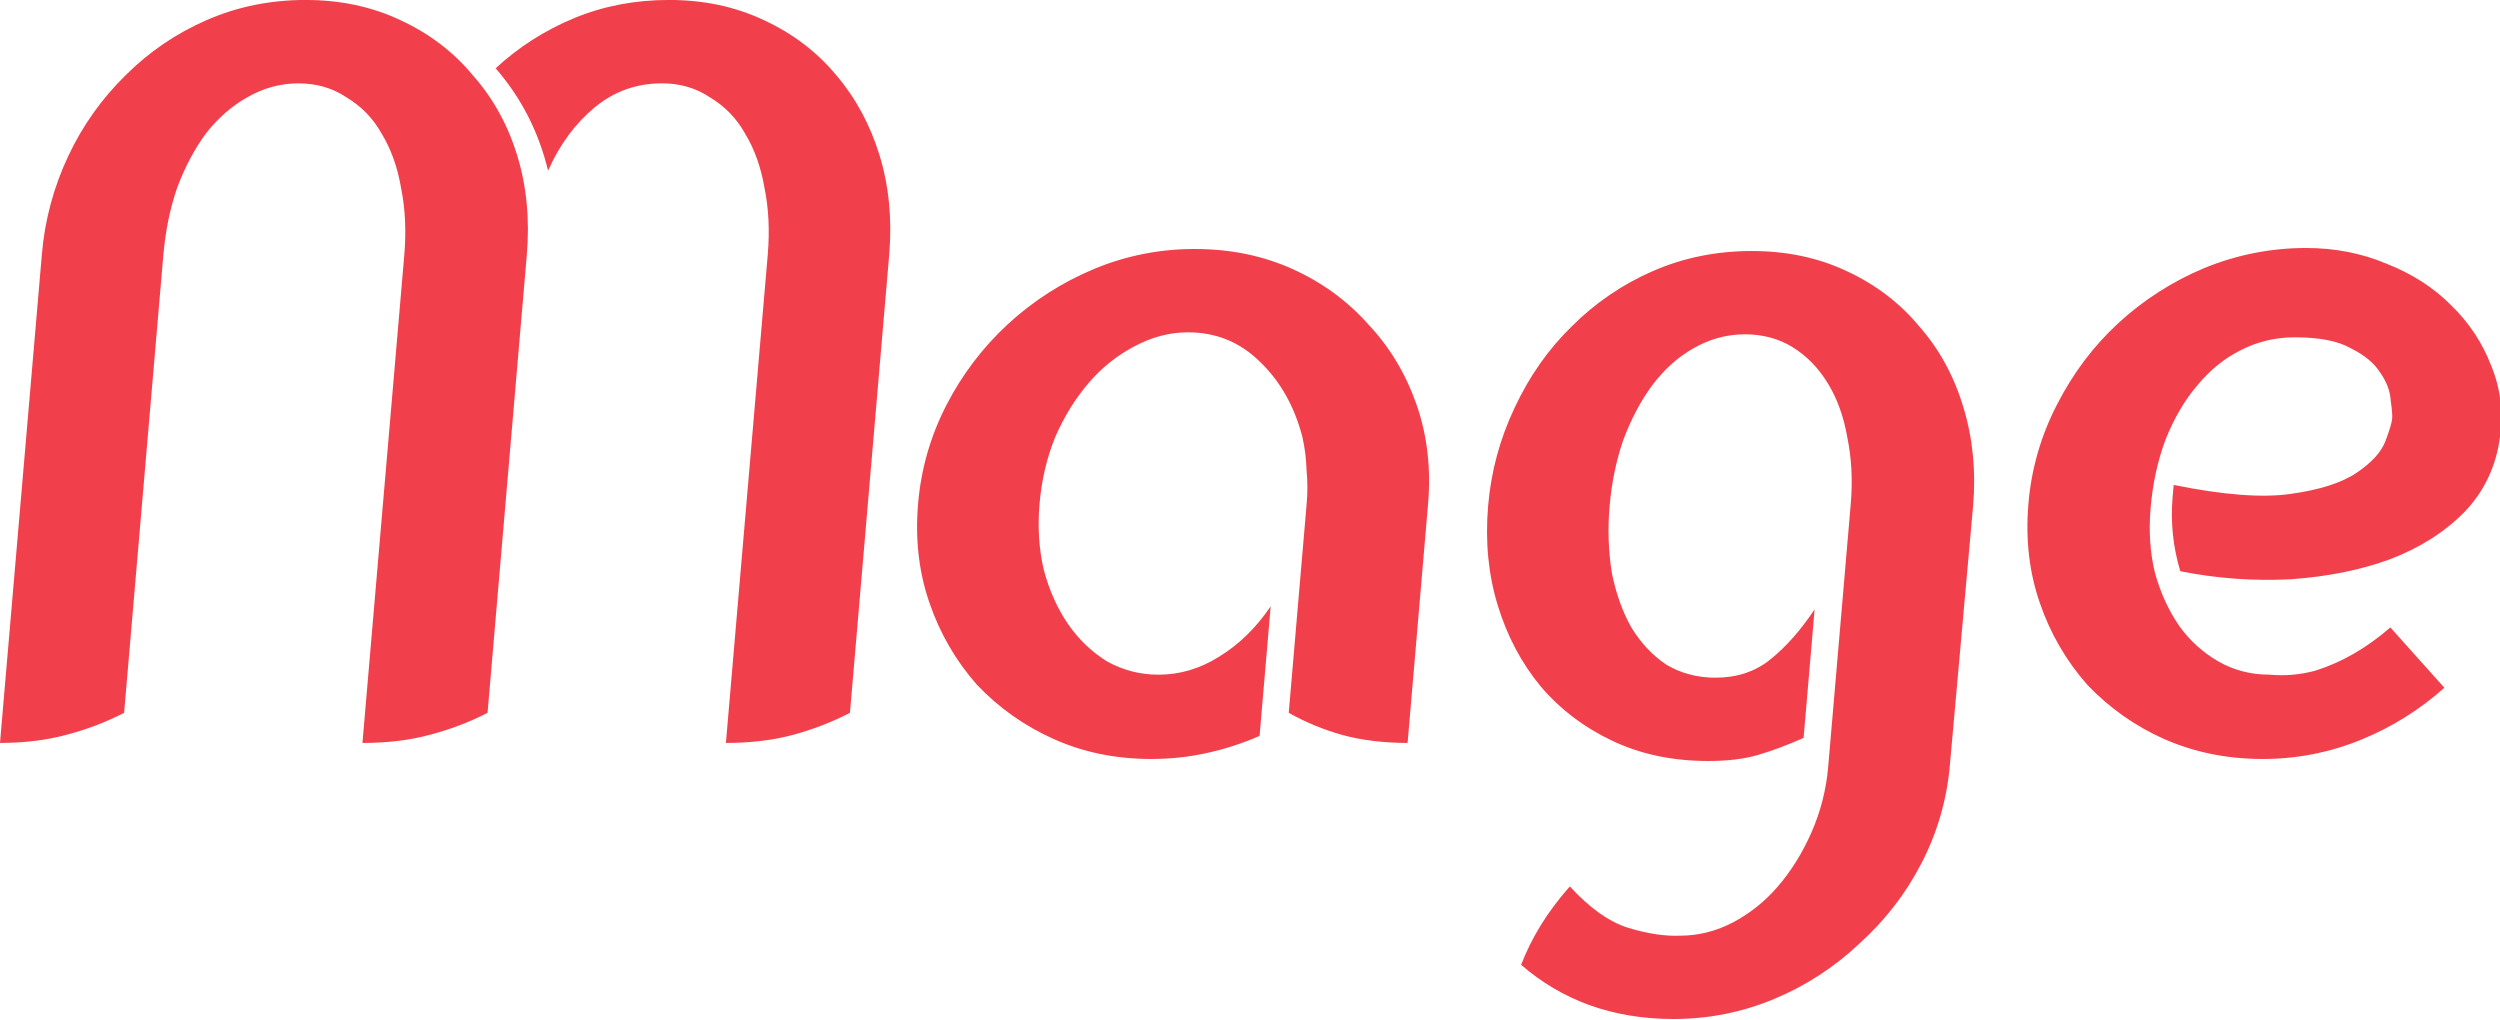
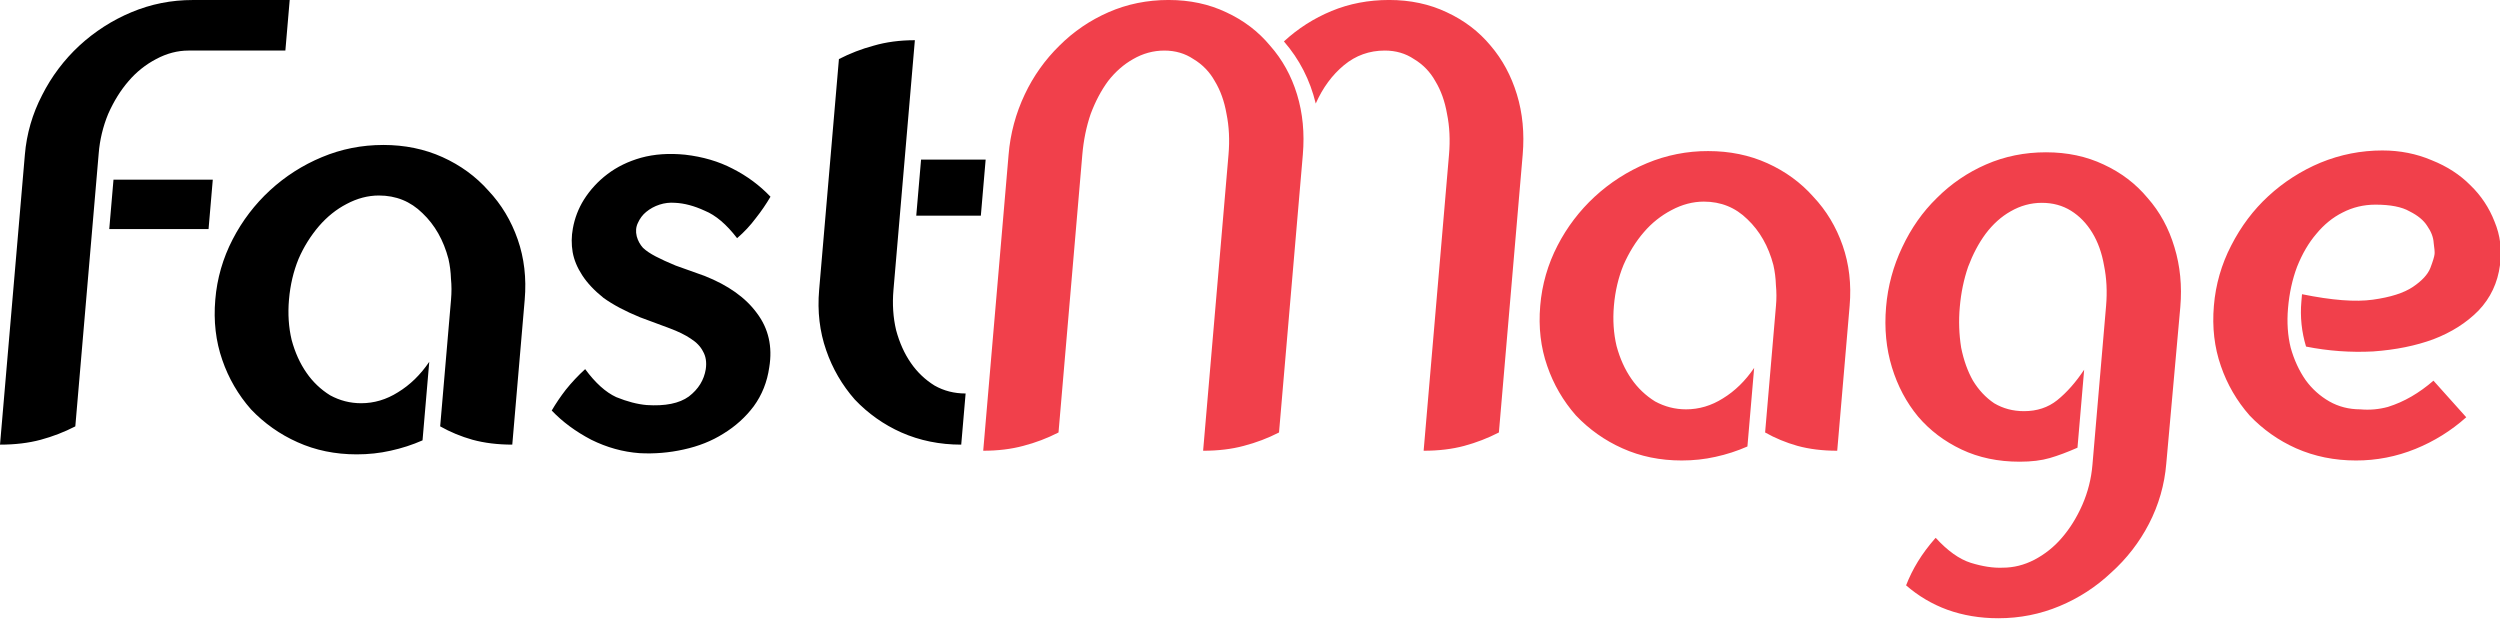
- <svg version="1.1" style="enable-background:new 0 0 0 700;" xml:space="preserve" class="magesvg">
-   <g id="Page-1" stroke="none" stroke-width="1" fill="none" fill-rule="evenodd">
+ <svg version="1.1" class="fastsvg">
+   <g>
+     <path id="fast" stroke-dasharray="1100 1000" d="M16.082.001c-1.794 0-3.498.338-5.114 1.016A14.842 14.842 0 006.615 3.81a14.54 14.54 0 00-3.099 4.117 13.09 13.09 0 00-1.442 4.976L.001 37.083c1.253 0 2.385-.135 3.39-.406a14.586 14.586 0 002.89-1.117l1.95-22.758a10.89 10.89 0 01.791-3.3c.463-1.05 1.032-1.968 1.708-2.747a7.732 7.732 0 012.29-1.828c.887-.474 1.787-.71 2.701-.71H23.8L24.161 0zM76.3 3.353c-1.253 0-2.4.152-3.441.457-1.006.27-1.972.643-2.893 1.117l-1.65 19.254c-.155 1.795.044 3.473.588 5.031a12.188 12.188 0 002.39 4.113 12.137 12.137 0 003.877 2.742c1.534.678 3.2 1.016 4.995 1.016l.366-4.266c-.948 0-1.813-.22-2.588-.66a6.597 6.597 0 01-1.972-1.879c-.543-.779-.955-1.696-1.237-2.746-.249-1.05-.322-2.166-.22-3.351zM31.964 12.09c-1.795 0-3.498.338-5.114 1.015a14.712 14.712 0 00-7.447 6.86 13.219 13.219 0 00-1.448 5.027c-.153 1.795.041 3.474.585 5.031a12.188 12.188 0 002.39 4.114 12.154 12.154 0 003.881 2.742c1.5.677 3.146 1.015 4.94 1.015.983 0 1.922-.101 2.82-.304.932-.203 1.823-.491 2.668-.864l.561-6.55c-.736 1.083-1.607 1.93-2.608 2.539-.967.61-1.99.914-3.074.914-.915 0-1.775-.22-2.584-.66a6.597 6.597 0 01-1.972-1.88c-.543-.778-.959-1.696-1.241-2.745-.249-1.05-.322-2.167-.22-3.352.104-1.22.37-2.352.799-3.402a10.775 10.775 0 011.711-2.743c.677-.778 1.44-1.391 2.29-1.832.888-.474 1.788-.71 2.702-.71 1.422 0 2.632.49 3.631 1.472 1.034.982 1.757 2.255 2.166 3.813.123.541.193 1.1.212 1.675.055.542.056 1.117.004 1.727l-.906 10.566c.84.474 1.738.847 2.697 1.117.993.271 2.098.407 3.317.407l1.037-12.09c.153-1.795-.041-3.47-.585-5.027-.544-1.558-1.358-2.915-2.444-4.067-1.05-1.185-2.328-2.115-3.827-2.793-1.5-.677-3.146-1.016-4.94-1.016zm25.176.812c-1.343-.135-2.568-.05-3.678.254-1.076.305-2.011.762-2.809 1.371a8.077 8.077 0 00-1.96 2.133 6.765 6.765 0 00-.916 2.39 5.64 5.64 0 00-.017 1.981c.114.644.38 1.286.8 1.93.418.643 1.007 1.27 1.768 1.879.797.575 1.817 1.117 3.06 1.625.92.338 1.739.643 2.46.914.722.27 1.31.558 1.759.863.481.305.823.664 1.025 1.07.236.407.312.897.23 1.473-.147.914-.618 1.676-1.415 2.285-.795.576-1.97.813-3.518.711-.774-.068-1.617-.287-2.534-.66-.88-.406-1.743-1.184-2.592-2.336a15.142 15.142 0 00-1.621 1.727 16.24 16.24 0 00-1.168 1.726c.901.948 2.003 1.76 3.3 2.438 1.299.643 2.637 1.015 4.017 1.117a13.45 13.45 0 003.686-.305c1.242-.27 2.346-.71 3.312-1.32 1-.61 1.844-1.37 2.532-2.285.691-.948 1.122-2.031 1.295-3.25.283-1.727-.061-3.237-1.035-4.524-.94-1.287-2.39-2.318-4.355-3.097-.953-.339-1.761-.626-2.418-.864-.654-.27-1.208-.524-1.661-.761s-.806-.474-1.057-.711a2.33 2.33 0 01-.526-.965c-.1-.406-.069-.779.095-1.117.168-.373.397-.681.689-.918.328-.271.7-.474 1.118-.61a3.295 3.295 0 011.283-.152c.776.034 1.607.254 2.486.66.916.373 1.815 1.138 2.699 2.29a10.36 10.36 0 001.565-1.676 15.46 15.46 0 001.22-1.782c-.902-.948-1.951-1.726-3.152-2.336-1.167-.61-2.49-.998-3.966-1.168zm19.677.407l-.401 4.675h5.386l.401-4.675zM9.465 14.985l-.353 4.118h8.281l.353-4.118z" />
+   </g>
+   <g id="Page-1" stroke="none" stroke-width="1" fill="none" fill-rule="evenodd" transform="matrix(1, 0, 0, 1, 82, 0)">
    <g id="Switch-Logo-Red" transform="translate(-97, -26)" fill="#f1404b">
      <g id="Logo" transform="translate(50, 26)">
        <g id="Logo-Right" transform="translate(47, 0)">
          <path id="mage" stroke-dasharray="1100 1000" d="M15.47-.002c-1.796 0-3.47.342-5.018 1.02S7.54 2.625 6.353 3.81a14.06 14.06 0 00-2.887 4.062 14.46 14.46 0 00-1.35 5.031L0 37.592c1.22 0 2.335-.135 3.34-.406a14.26 14.26 0 002.94-1.117l1.985-23.164c.105-1.22.338-2.357.699-3.406.394-1.05.879-1.964 1.453-2.743.609-.779 1.304-1.388 2.087-1.828.82-.474 1.69-.71 2.604-.71s1.723.236 2.427.71a4.876 4.876 0 011.773 1.828c.475.78.803 1.693.984 2.743.214 1.05.27 2.187.165 3.406L18.34 37.593c1.253 0 2.381-.136 3.387-.407 1.039-.27 2.022-.643 2.943-1.117l1.986-23.164c.154-1.795-.007-3.473-.483-5.03-.476-1.559-1.227-2.912-2.245-4.063-.983-1.186-2.205-2.116-3.671-2.793-1.432-.678-3.027-1.02-4.788-1.02zm18.386 0c-1.727 0-3.326.308-4.801.918s-2.799 1.455-3.976 2.539c1.295 1.49 2.179 3.215 2.654 5.18.587-1.321 1.372-2.387 2.356-3.2s2.118-1.218 3.405-1.218c.915 0 1.727.236 2.432.71a4.876 4.876 0 011.773 1.829c.475.779.802 1.692.983 2.742.215 1.05.27 2.187.165 3.406l-2.116 24.688c1.253 0 2.38-.135 3.386-.406a14.586 14.586 0 002.89-1.117l1.985-23.164c.154-1.795-.007-3.474-.483-5.032-.476-1.557-1.206-2.91-2.19-4.062-.983-1.185-2.205-2.116-3.671-2.793-1.432-.677-3.03-1.02-4.792-1.02zm82.846 12.55c-1.795 0-3.515.34-5.165 1.016a14.864 14.864 0 00-4.357 2.793c-1.25 1.152-2.28 2.522-3.095 4.114a13.239 13.239 0 00-1.447 5.03c-.153 1.796.041 3.47.585 5.028a12.208 12.208 0 002.39 4.117 12.154 12.154 0 003.881 2.743c1.534.677 3.197 1.015 4.992 1.015a13.03 13.03 0 004.961-.965 14.492 14.492 0 004.238-2.64l-2.734-3.051c-.585.508-1.199.952-1.84 1.324a9.68 9.68 0 01-1.957.864 6.485 6.485 0 01-2.303.203c-.948 0-1.808-.22-2.584-.66a6.293 6.293 0 01-1.98-1.782c-.542-.779-.956-1.675-1.242-2.691-.251-1.016-.326-2.116-.224-3.301.107-1.253.358-2.403.753-3.453.431-1.084.967-2.001 1.606-2.746.643-.78 1.37-1.371 2.184-1.778.85-.44 1.766-.66 2.748-.66 1.253 0 2.201.186 2.847.559.682.339 1.175.745 1.473 1.219.332.474.511.947.538 1.422.064.44.089.744.074.914-.017.203-.135.596-.354 1.171-.216.542-.7 1.067-1.455 1.575s-1.872.863-3.346 1.066c-1.44.203-3.405.051-5.902-.457l-.052.61a9.913 9.913 0 00.389 3.757 22.53 22.53 0 005.602.406c1.874-.135 3.547-.473 5.016-1.015 1.506-.576 2.758-1.37 3.76-2.387 1.004-1.05 1.603-2.318 1.799-3.809a6.809 6.809 0 00-.453-3.609 8.42 8.42 0 00-2.024-3.047c-.872-.88-1.946-1.574-3.224-2.082-1.274-.542-2.642-.812-4.098-.812zm-56.238.052a13.11 13.11 0 00-5.118 1.015 14.842 14.842 0 00-4.353 2.793 14.692 14.692 0 00-3.09 4.063 13.239 13.239 0 00-1.448 5.03c-.153 1.796.041 3.47.585 5.028a12.208 12.208 0 002.39 4.117 12.137 12.137 0 003.877 2.743c1.5.677 3.15 1.015 4.945 1.015.982 0 1.92-.101 2.819-.304a13.94 13.94 0 002.664-.864l.561-6.554c-.736 1.083-1.604 1.933-2.604 2.543-.967.61-1.991.914-3.075.914-.914 0-1.775-.22-2.584-.66a6.623 6.623 0 01-1.975-1.883c-.543-.78-.955-1.693-1.238-2.742-.248-1.05-.322-2.167-.22-3.352.104-1.22.37-2.352.8-3.402.462-1.05 1.031-1.968 1.707-2.746a7.745 7.745 0 012.294-1.829c.887-.474 1.787-.71 2.701-.71 1.423 0 2.632.49 3.632 1.472 1.033.982 1.757 2.255 2.165 3.813.123.541.194 1.1.212 1.675a9.25 9.25 0 01.005 1.727l-.906 10.566c.84.474 1.738.847 2.697 1.117.993.271 2.097.407 3.317.407l1.036-12.09c.154-1.795-.04-3.473-.584-5.031-.544-1.558-1.358-2.911-2.445-4.063-1.05-1.185-2.327-2.115-3.827-2.793S62.26 12.6 60.464 12.6zm28.187.101c-1.795 0-3.468.338-5.017 1.016a13.256 13.256 0 00-4.098 2.793c-1.183 1.151-2.146 2.521-2.892 4.113a14.318 14.318 0 00-1.345 4.98c-.154 1.795.011 3.47.487 5.028.476 1.558 1.204 2.932 2.186 4.117.985 1.151 2.192 2.065 3.624 2.742 1.432.678 3.048 1.016 4.843 1.016.982 0 1.82-.102 2.514-.305.695-.203 1.464-.49 2.309-.863l.557-6.504c-.7 1.05-1.449 1.9-2.249 2.543-.763.61-1.686.914-2.77.914-.914 0-1.745-.22-2.486-.66-.705-.474-1.293-1.104-1.768-1.883-.442-.779-.77-1.692-.984-2.742a13.702 13.702 0 01-.115-3.403c.102-1.185.333-2.301.694-3.351.395-1.05.88-1.967 1.454-2.746.612-.813 1.308-1.439 2.09-1.88.82-.473 1.69-.71 2.605-.71.914 0 1.724.22 2.431.66s1.298 1.05 1.773 1.828c.475.78.803 1.696.984 2.746.214 1.05.271 2.166.17 3.352L92.51 38.76a10.468 10.468 0 01-.846 3.351c-.463 1.05-1.032 1.967-1.708 2.746a7.732 7.732 0 01-2.29 1.828c-.85.44-1.732.66-2.646.66-.782.034-1.67-.101-2.66-.406-.957-.305-1.93-.998-2.92-2.082l-.055.051c-.563.643-1.041 1.286-1.435 1.93s-.72 1.303-.982 1.98A10.945 10.945 0 0080.4 50.85c1.314.474 2.736.711 4.26.711 1.794 0 3.498-.338 5.114-1.015a14.176 14.176 0 004.302-2.793 14.239 14.239 0 003.145-4.063 13.239 13.239 0 001.447-5.031l1.17-13.055c.15-1.76-.011-3.422-.487-4.98-.473-1.592-1.223-2.962-2.241-4.113-.983-1.185-2.205-2.116-3.671-2.793-1.432-.677-3.027-1.016-4.788-1.016z" />
        </g>
      </g>
    </g>
  </g>
</svg>
